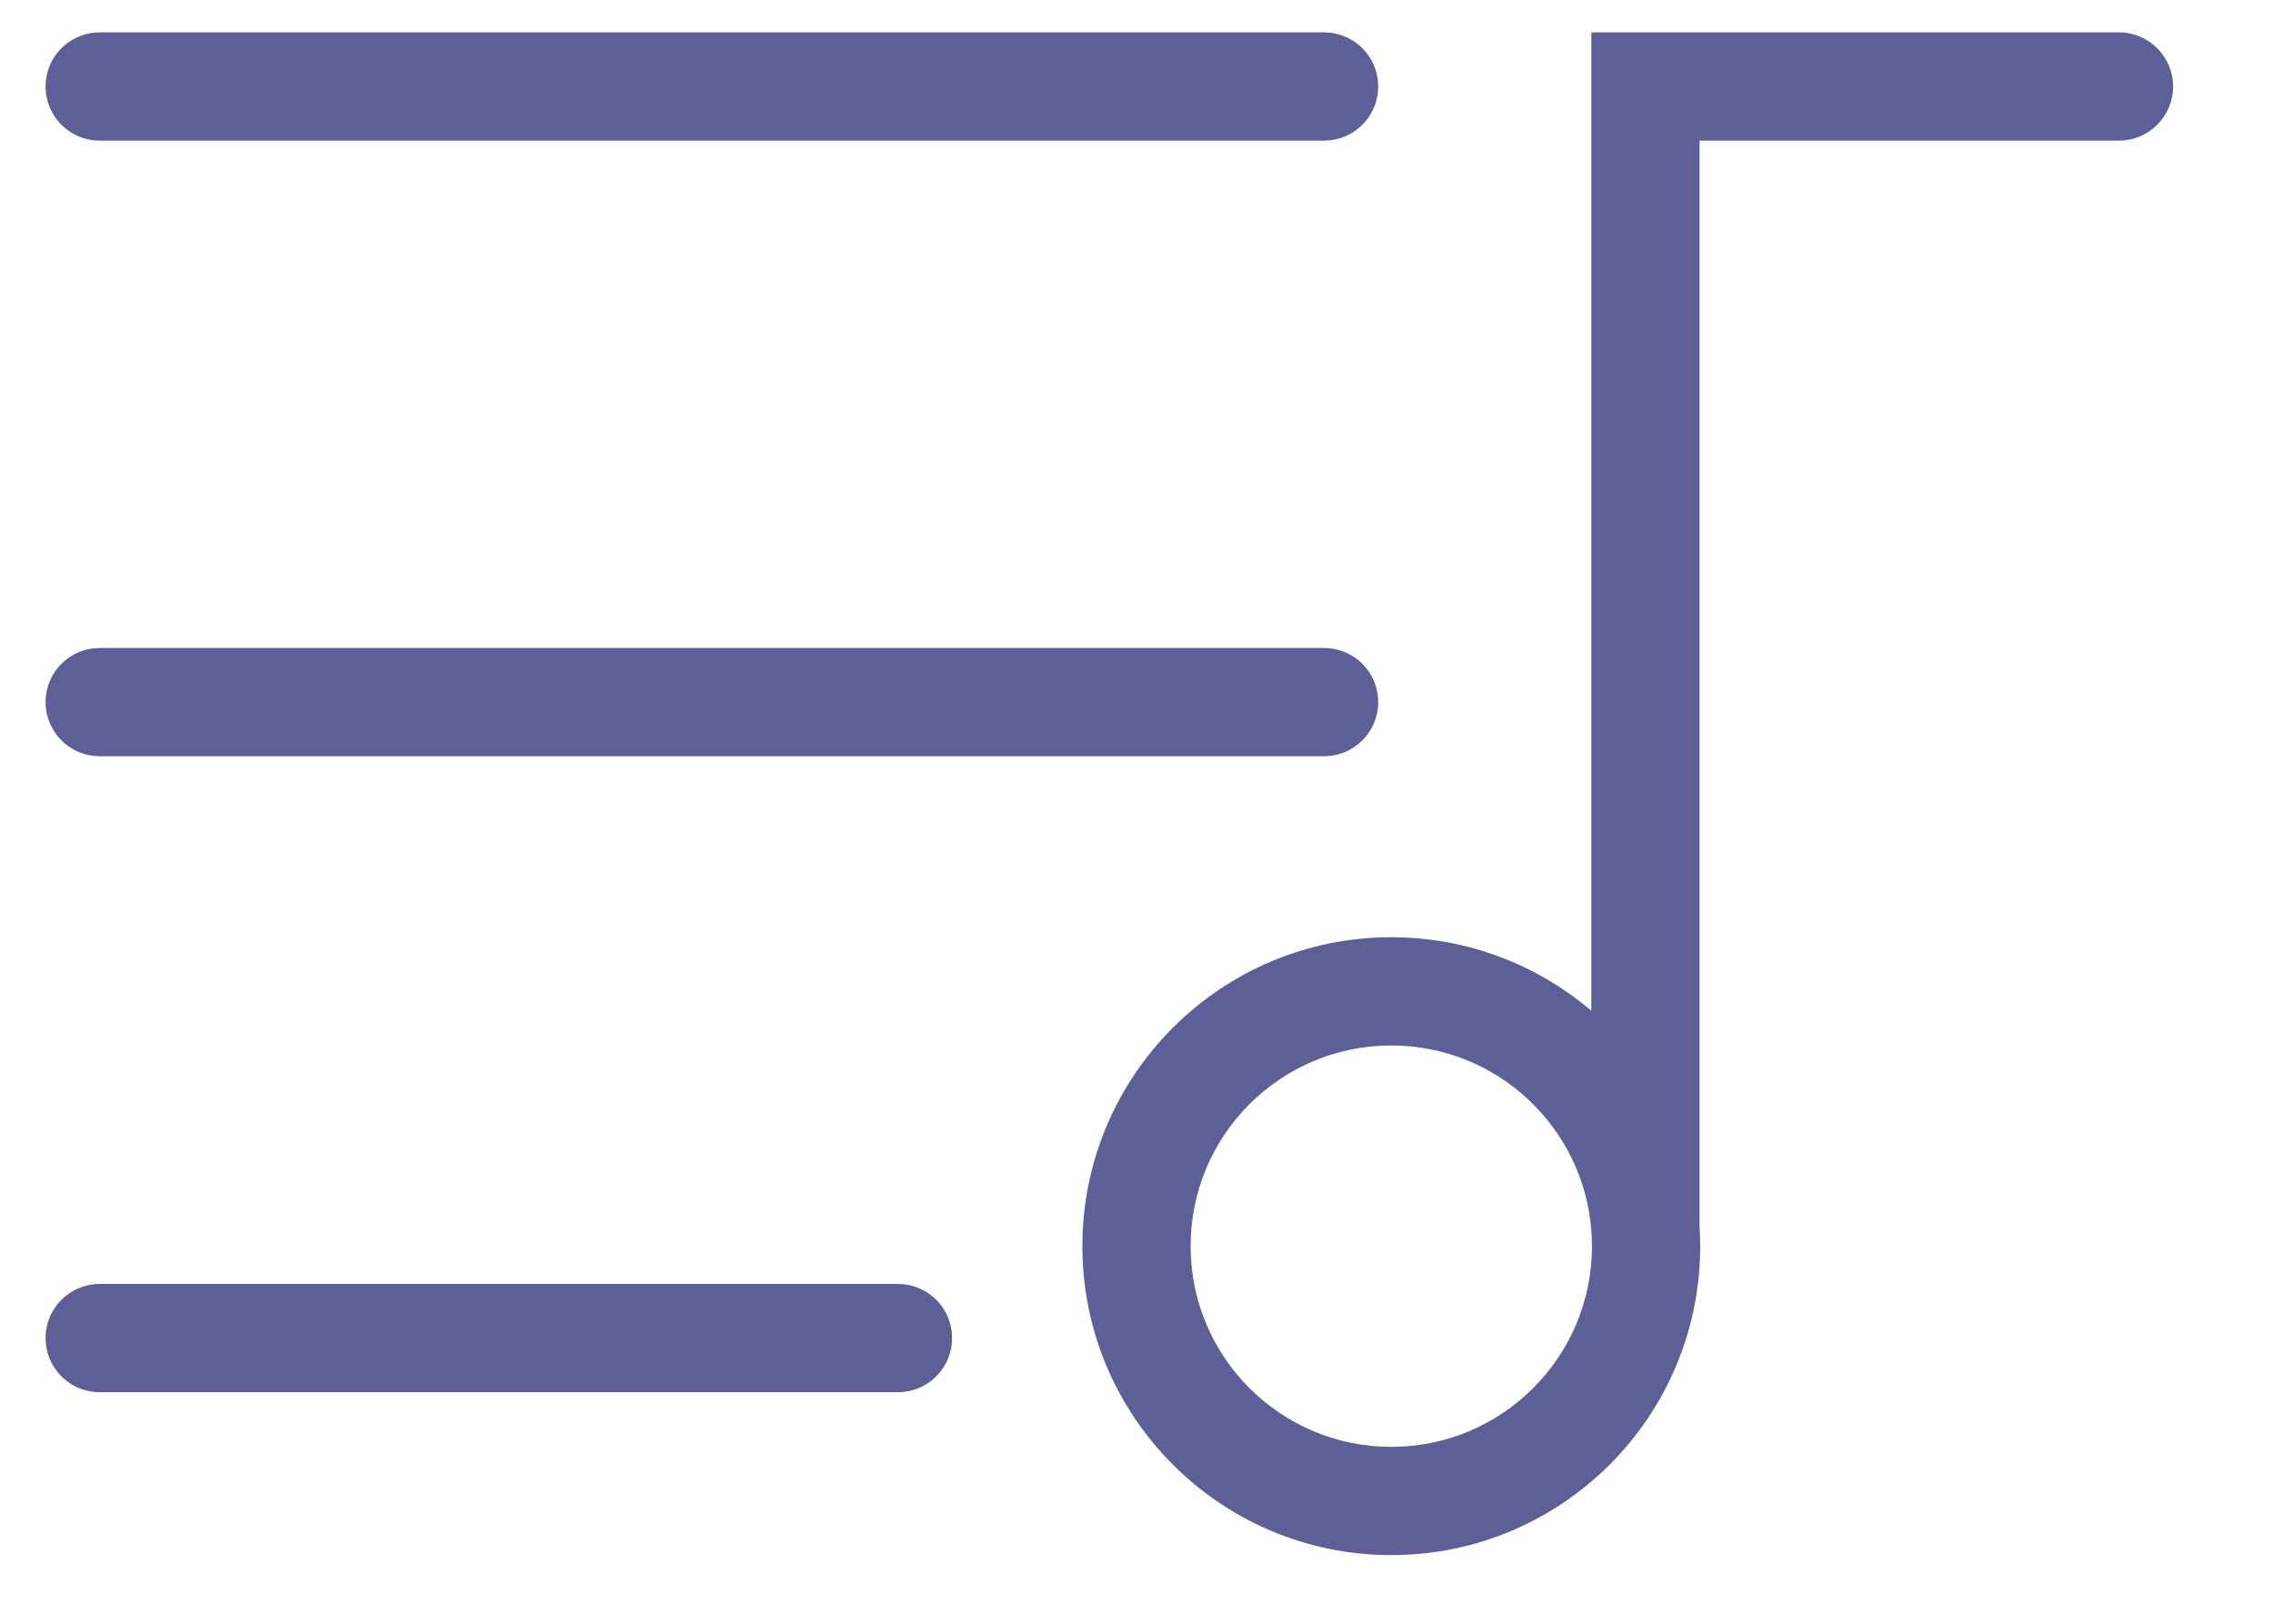
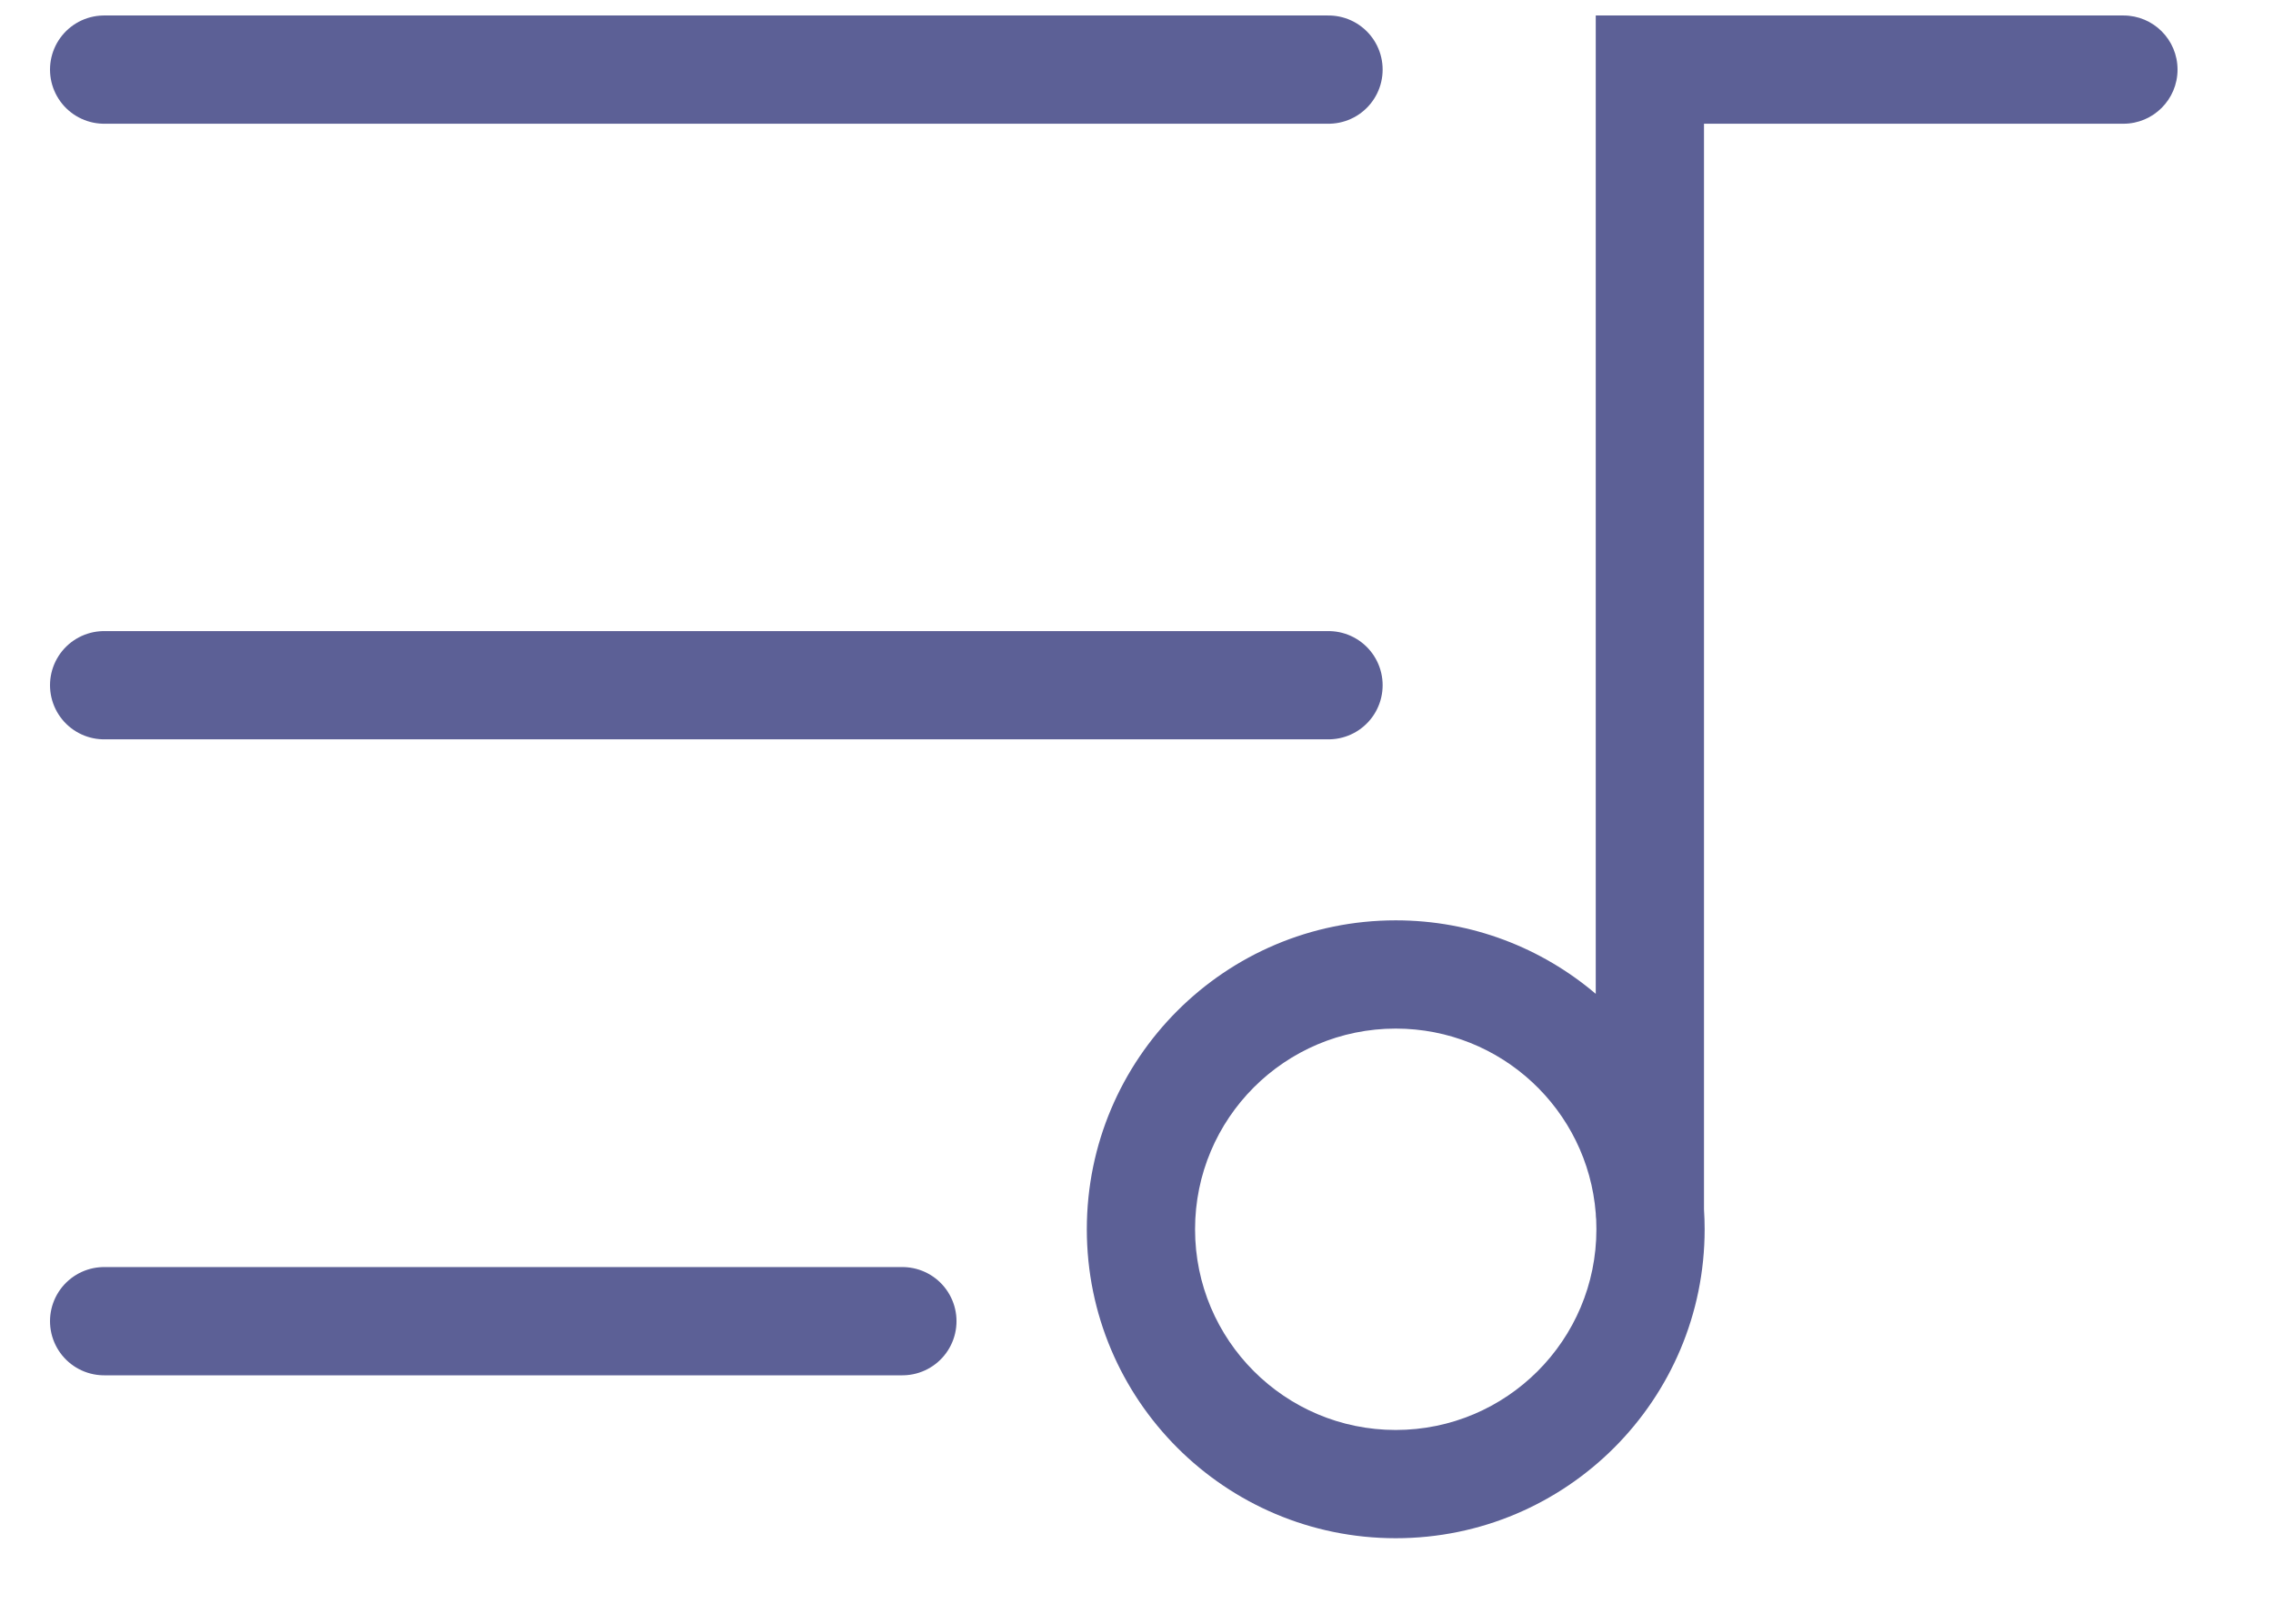
<svg xmlns="http://www.w3.org/2000/svg" width="21" height="15" viewBox="0 0 21 15" fill="none">
-   <path d="M0.921 0.799H12.233" stroke="#5C6096" stroke-linecap="round" />
-   <path d="M0.921 6.486H12.233" stroke="#5C6096" stroke-linecap="round" />
-   <path d="M0.921 12.361H8.296" stroke="#5C6096" stroke-linecap="round" />
-   <path fill-rule="evenodd" clip-rule="evenodd" d="M15.202 0.299H14.702V0.799V9.337C14.204 8.914 13.559 8.658 12.854 8.658C11.278 8.658 10 9.936 10 11.512C10 13.088 11.278 14.366 12.854 14.366C14.43 14.366 15.708 13.088 15.708 11.512C15.708 11.45 15.706 11.389 15.702 11.329V1.299H19.577C19.853 1.299 20.077 1.075 20.077 0.799C20.077 0.523 19.853 0.299 19.577 0.299H15.202ZM14.702 11.364C14.702 11.384 14.704 11.403 14.706 11.422C14.707 11.452 14.708 11.482 14.708 11.512C14.708 12.536 13.878 13.366 12.854 13.366C11.83 13.366 11 12.536 11 11.512C11 10.488 11.83 9.658 12.854 9.658C13.828 9.658 14.627 10.41 14.702 11.364Z" fill="#5C6096" />
+   <path d="M0.962 0.643H12.274" stroke="#5C6096" stroke-linecap="round" />
+   <path d="M0.962 6.33H12.274" stroke="#5C6096" stroke-linecap="round" />
+   <path d="M0.962 12.205H8.337" stroke="#5C6096" stroke-linecap="round" />
+   <path fill-rule="evenodd" clip-rule="evenodd" d="M15.243 0.143H14.743V0.643V9.181C14.245 8.758 13.6 8.502 12.895 8.502C11.319 8.502 10.041 9.78 10.041 11.356C10.041 12.932 11.319 14.21 12.895 14.21C14.471 14.21 15.749 12.932 15.749 11.356C15.749 11.294 15.747 11.233 15.743 11.172V1.143H19.618C19.894 1.143 20.118 0.919 20.118 0.643C20.118 0.366 19.894 0.143 19.618 0.143H15.243ZM14.743 11.208C14.743 11.228 14.745 11.247 14.747 11.266C14.748 11.296 14.749 11.326 14.749 11.356C14.749 12.38 13.919 13.21 12.895 13.21C11.871 13.21 11.041 12.38 11.041 11.356C11.041 10.332 11.871 9.502 12.895 9.502C13.869 9.502 14.668 10.253 14.743 11.208Z" fill="#5C6096" />
</svg>
